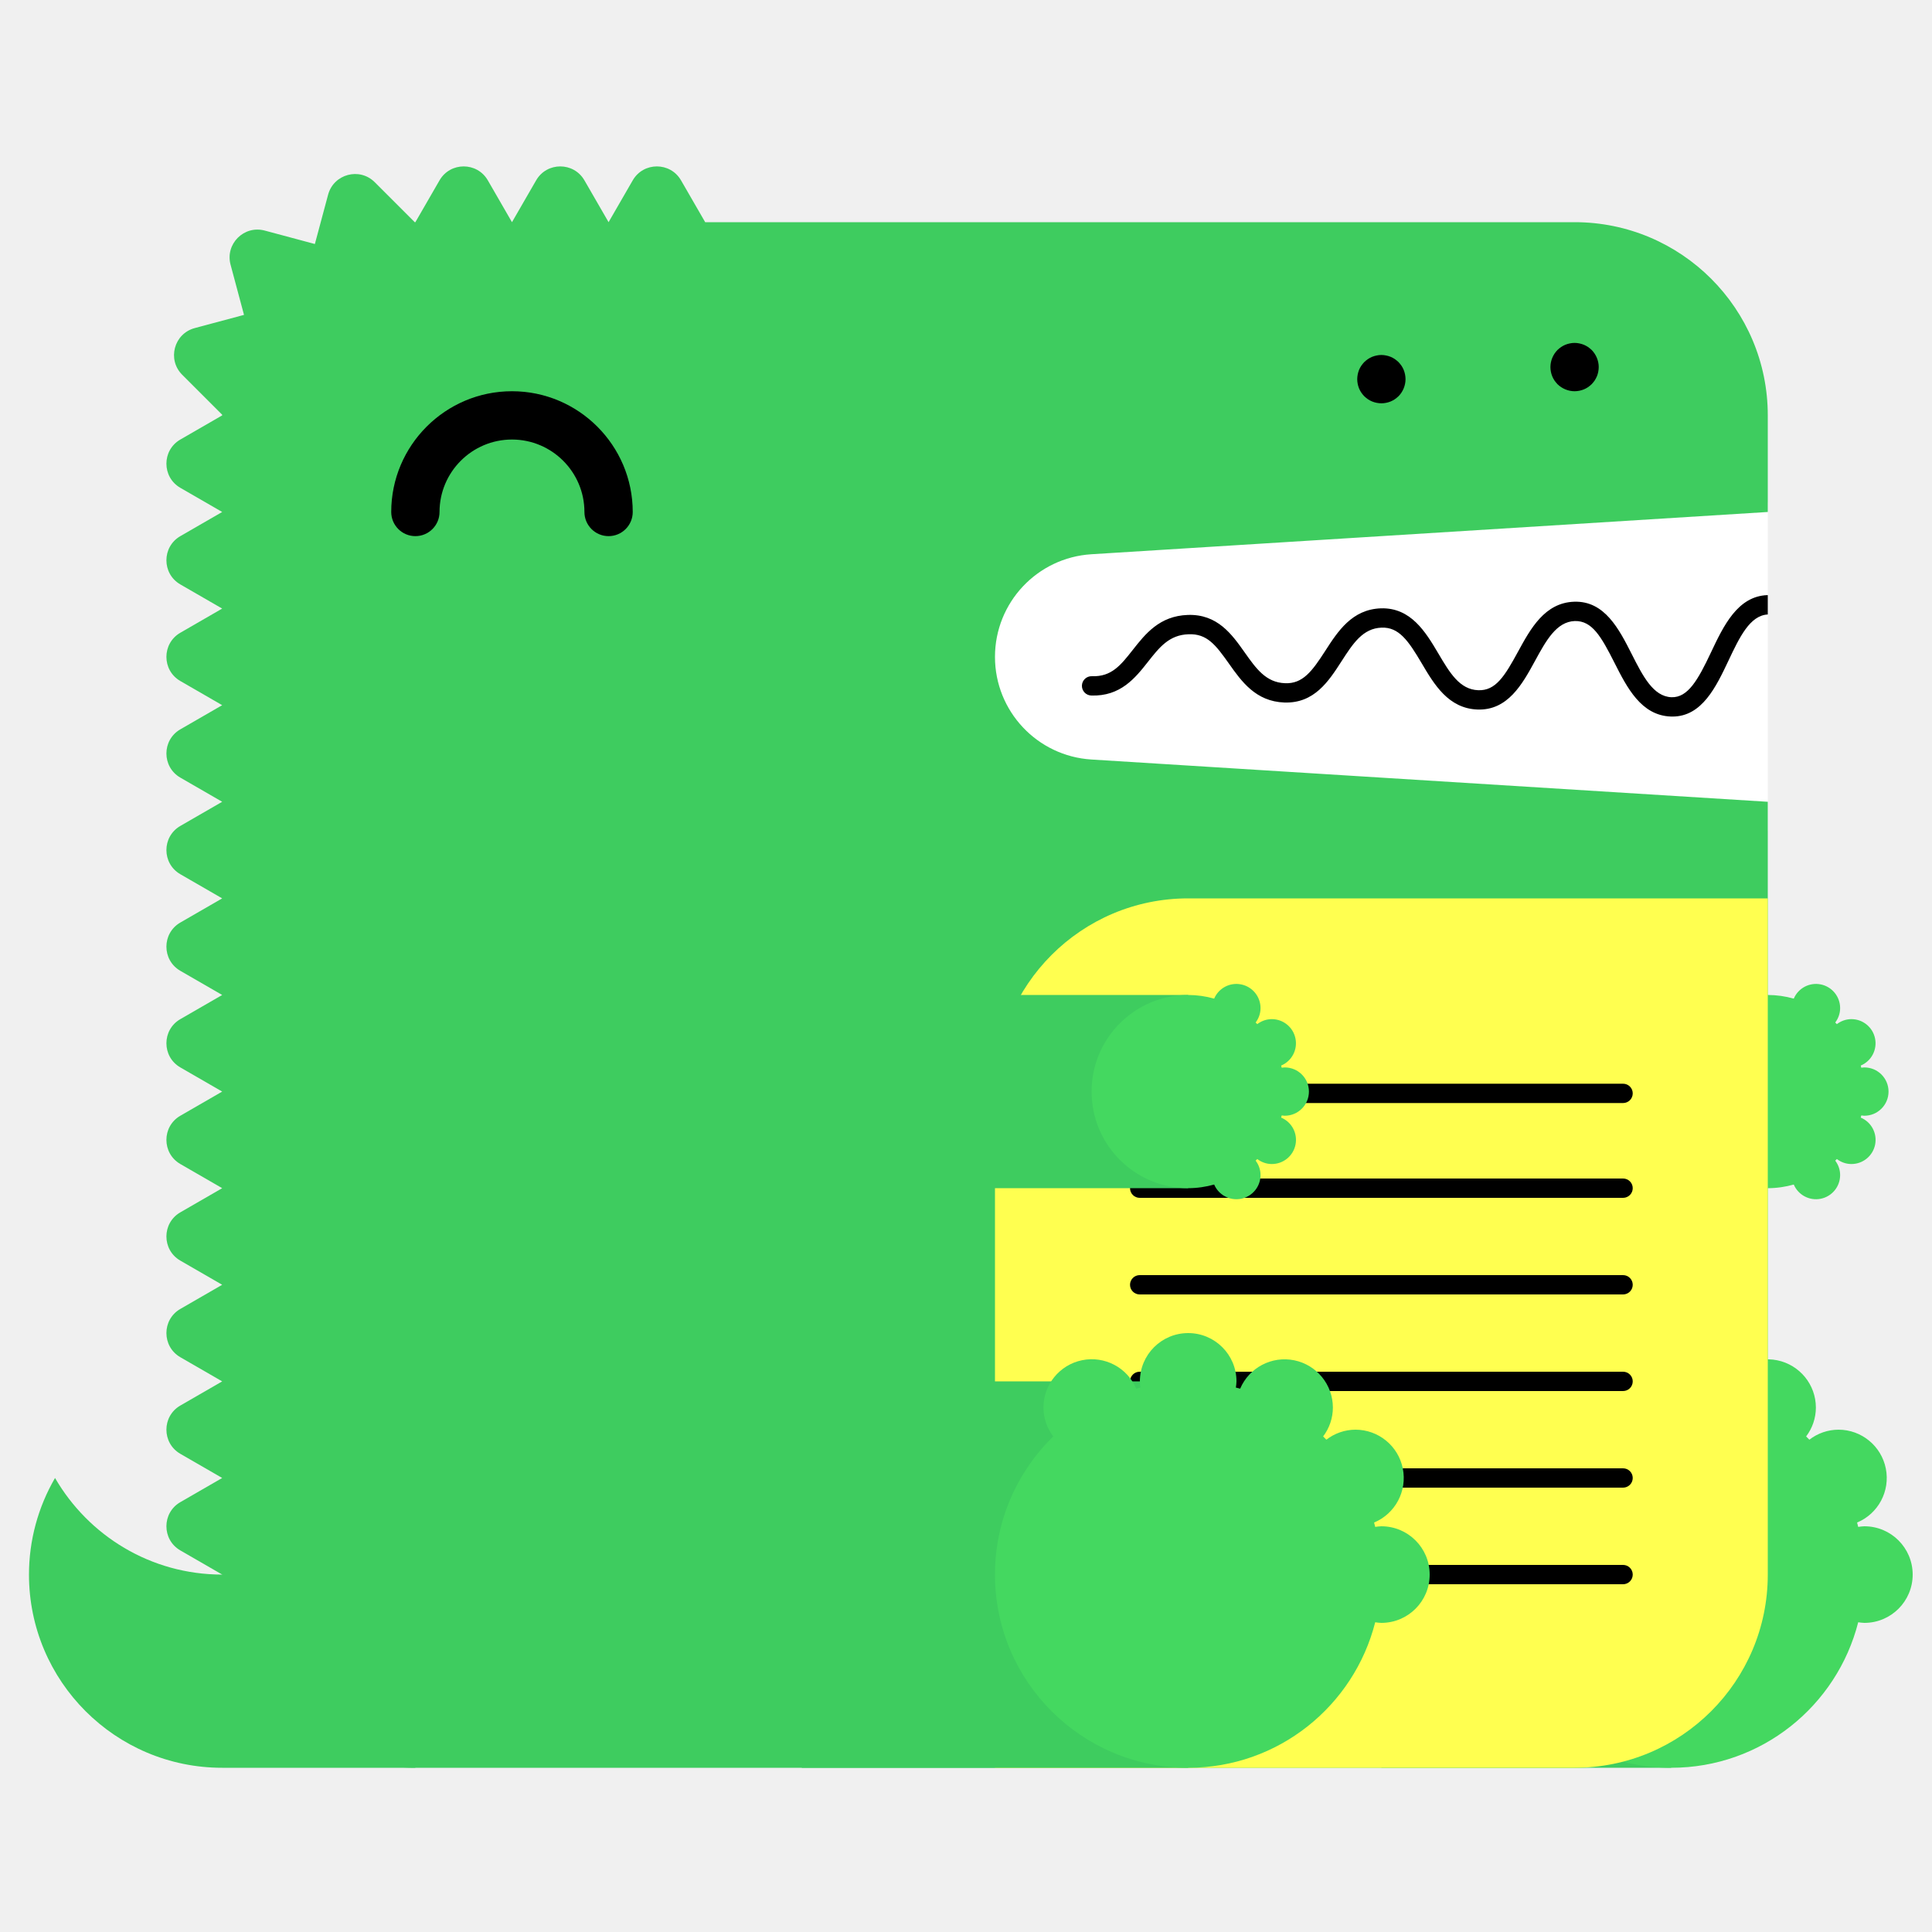
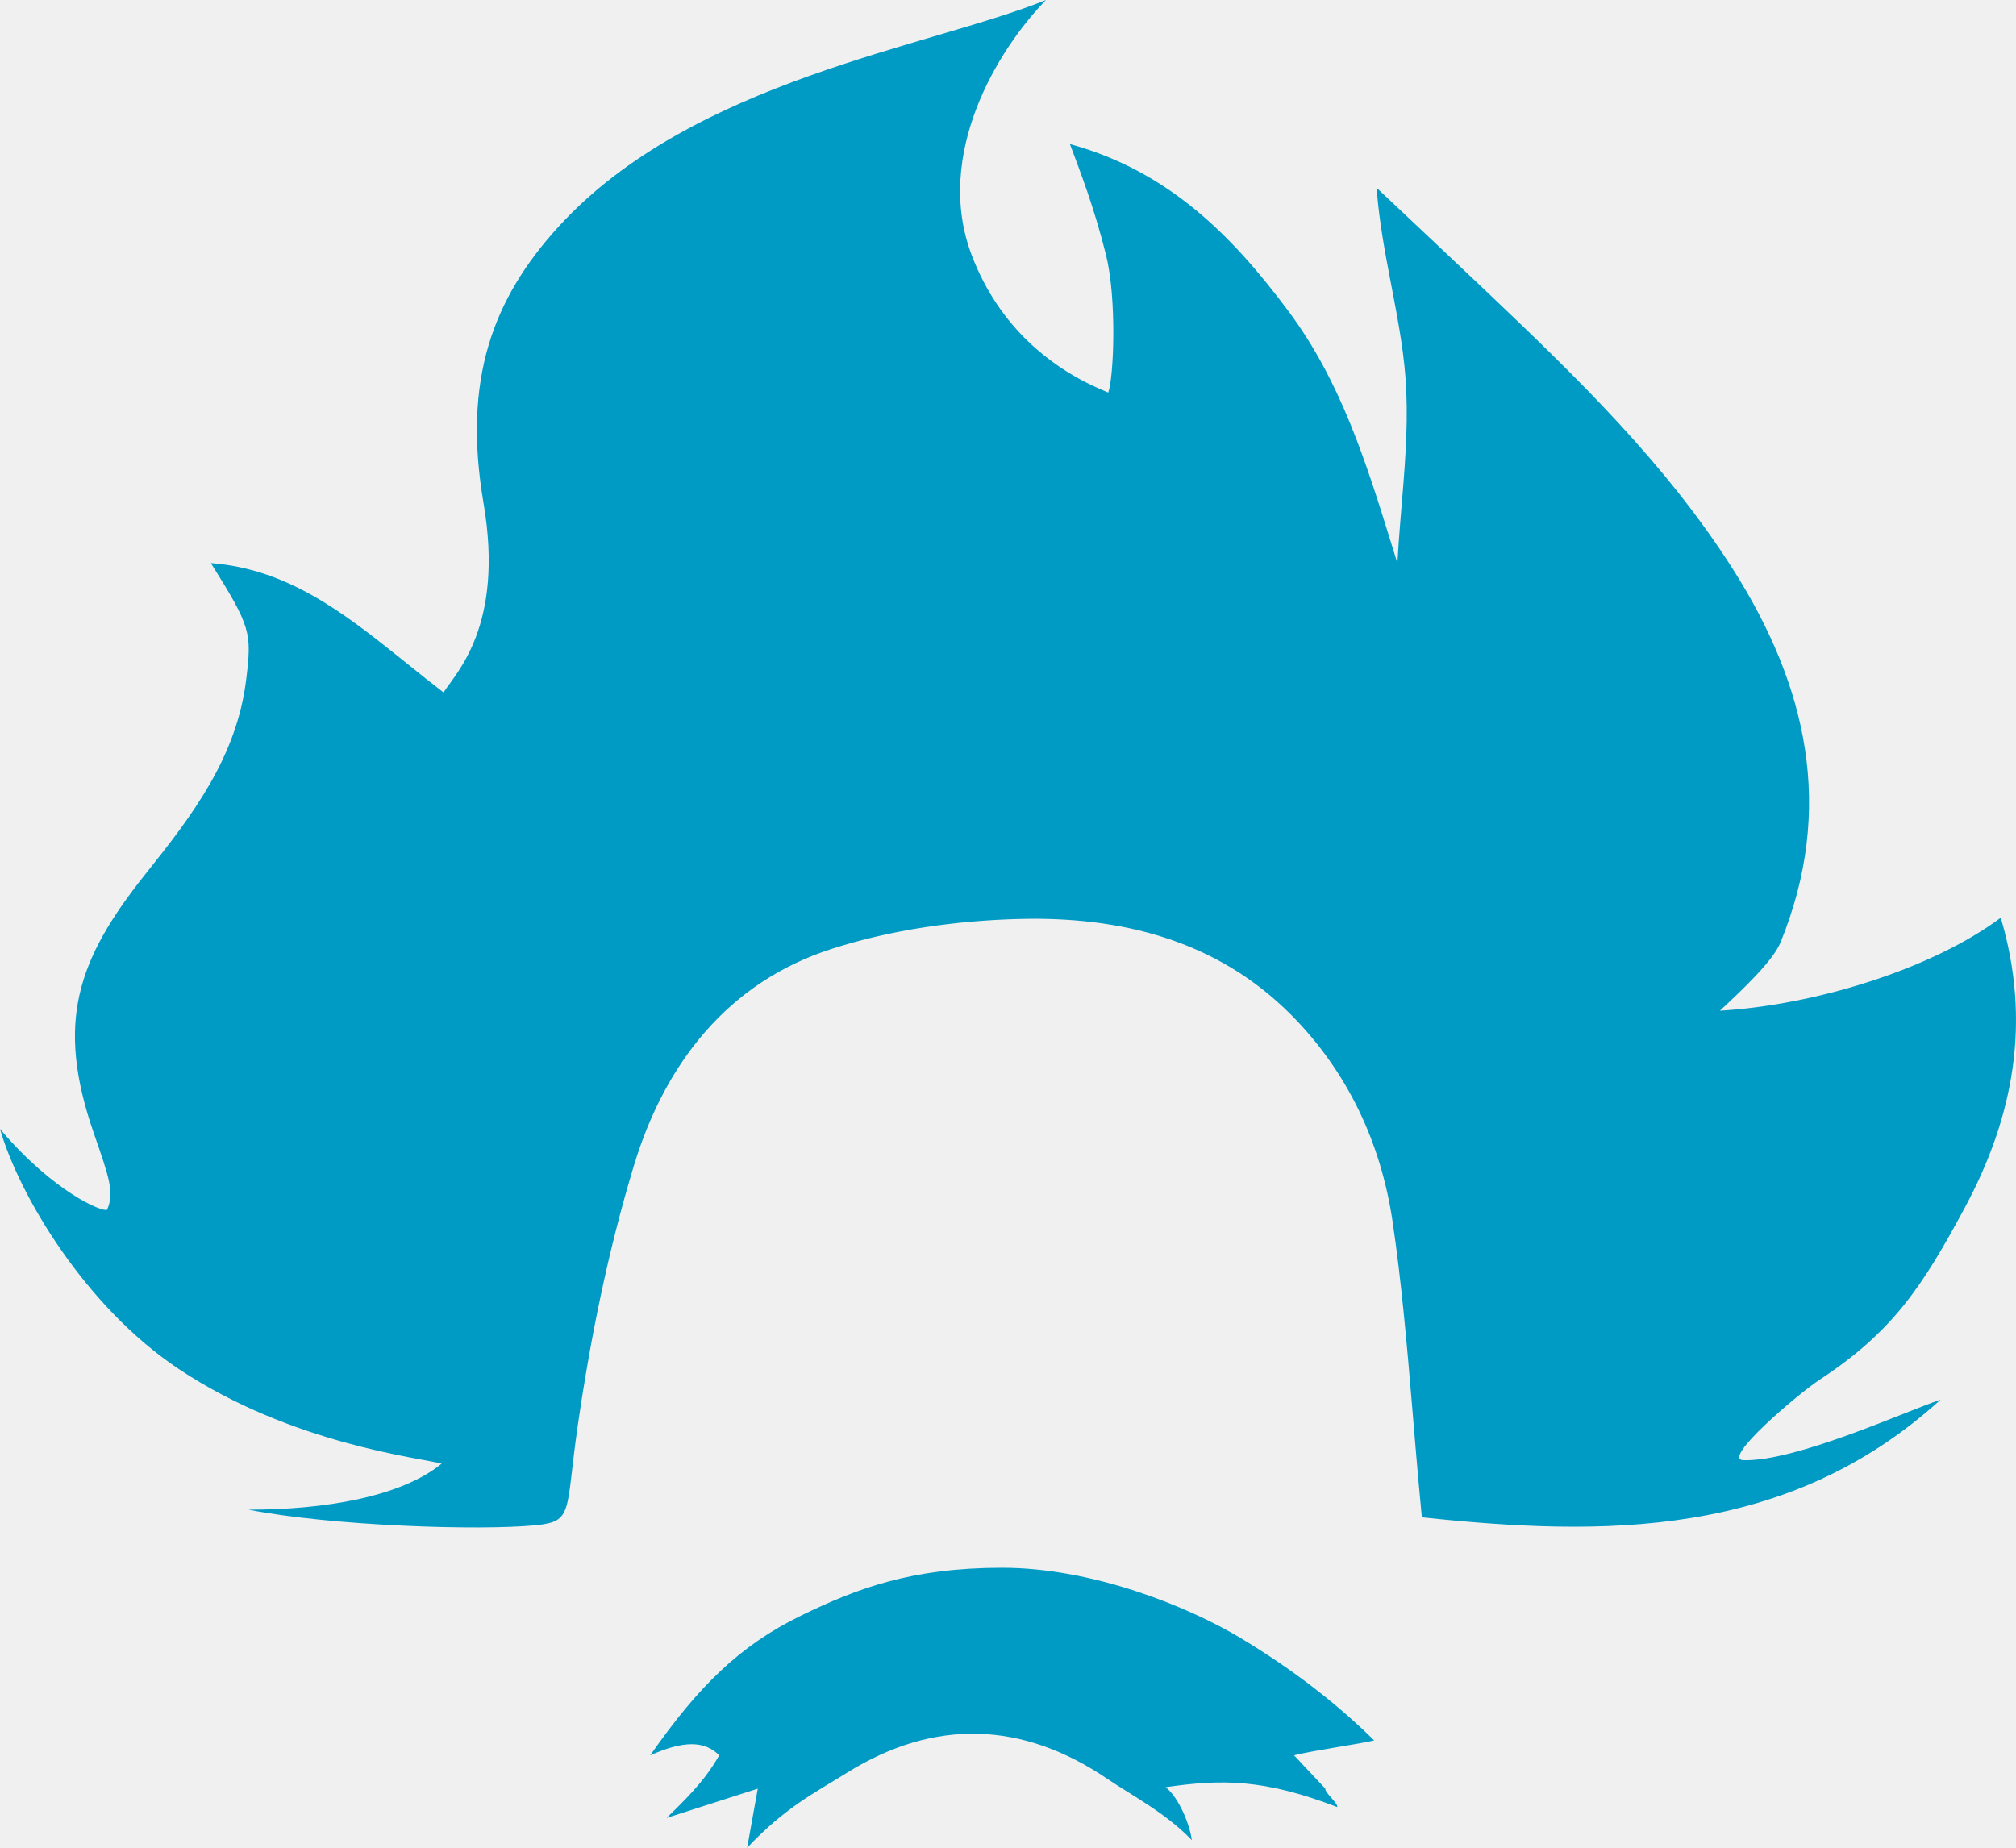
- <svg xmlns="http://www.w3.org/2000/svg" width="200" height="200" viewBox="0 0 200 200">
-   <g fill="none" fill-rule="evenodd">
-     <path fill="#FFF" d="M99 52h84v34H99z" />
-     <path d="M23 163c-7.398 0-13.843-4.027-17.303-10A19.886 19.886 0 0 0 3 163c0 11.046 8.954 20 20 20h20v-20H23z" fill="#3ECC5F" />
-     <path d="M112.98 57.376L183 53V43c0-11.046-8.954-20-20-20H73l-2.5-4.33c-1.112-1.925-3.889-1.925-5 0L63 23l-2.5-4.33c-1.111-1.925-3.889-1.925-5 0L53 23l-2.5-4.33c-1.111-1.925-3.889-1.925-5 0L43 23c-.022 0-.042.003-.065.003l-4.142-4.141c-1.57-1.571-4.252-.853-4.828 1.294l-1.369 5.104-5.192-1.392c-2.148-.575-4.111 1.389-3.535 3.536l1.39 5.193-5.102 1.367c-2.148.576-2.867 3.259-1.296 4.83l4.142 4.142c0 .021-.003.042-.003.064l-4.33 2.5c-1.925 1.111-1.925 3.889 0 5L23 53l-4.33 2.5c-1.925 1.111-1.925 3.889 0 5L23 63l-4.33 2.5c-1.925 1.111-1.925 3.889 0 5L23 73l-4.33 2.5c-1.925 1.111-1.925 3.889 0 5L23 83l-4.33 2.5c-1.925 1.111-1.925 3.889 0 5L23 93l-4.33 2.5c-1.925 1.111-1.925 3.889 0 5L23 103l-4.33 2.5c-1.925 1.111-1.925 3.889 0 5L23 113l-4.33 2.5c-1.925 1.111-1.925 3.889 0 5L23 123l-4.33 2.5c-1.925 1.111-1.925 3.889 0 5L23 133l-4.33 2.5c-1.925 1.111-1.925 3.889 0 5L23 143l-4.33 2.5c-1.925 1.111-1.925 3.889 0 5L23 153l-4.33 2.5c-1.925 1.111-1.925 3.889 0 5L23 163c0 11.046 8.954 20 20 20h120c11.046 0 20-8.954 20-20V83l-70.02-4.376A10.645 10.645 0 0 1 103 68c0-5.621 4.37-10.273 9.98-10.624" fill="#3ECC5F" />
-     <path fill="#3ECC5F" d="M143 183h30v-40h-30z" />
-     <path d="M193 158c-.219 0-.428.037-.639.064-.038-.15-.074-.301-.116-.451A5 5 0 0 0 190.32 148a4.96 4.96 0 0 0-3.016 1.036 26.531 26.531 0 0 0-.335-.336 4.955 4.955 0 0 0 1.011-2.987 5 5 0 0 0-9.599-1.959c-.148-.042-.297-.077-.445-.115.027-.211.064-.42.064-.639a5 5 0 0 0-5-5 5 5 0 0 0-5 5c0 .219.037.428.064.639-.148.038-.297.073-.445.115a4.998 4.998 0 0 0-9.599 1.959c0 1.125.384 2.151 1.011 2.987-3.717 3.632-6.031 8.693-6.031 14.3 0 11.046 8.954 20 20 20 9.339 0 17.16-6.41 19.361-15.064.211.027.42.064.639.064a5 5 0 0 0 5-5 5 5 0 0 0-5-5" fill="#44D860" />
-     <path fill="#3ECC5F" d="M153 123h30v-20h-30z" />
-     <path d="M193 115.5a2.5 2.5 0 1 0 0-5c-.109 0-.214.019-.319.032-.02-.075-.037-.15-.058-.225a2.501 2.501 0 0 0-.963-4.807c-.569 0-1.088.197-1.508.518a6.653 6.653 0 0 0-.168-.168c.314-.417.506-.931.506-1.494a2.5 2.5 0 0 0-4.8-.979A9.987 9.987 0 0 0 183 103c-5.522 0-10 4.478-10 10s4.478 10 10 10c.934 0 1.833-.138 2.69-.377a2.5 2.5 0 0 0 4.8-.979c0-.563-.192-1.077-.506-1.494.057-.055.113-.111.168-.168.42.321.939.518 1.508.518a2.5 2.5 0 0 0 .963-4.807c.021-.074.038-.15.058-.225.105.013.21.032.319.032" fill="#44D860" />
-     <path d="M63 55.5a2.5 2.5 0 0 1-2.5-2.5c0-4.136-3.364-7.5-7.5-7.5s-7.5 3.364-7.5 7.5a2.5 2.5 0 1 1-5 0c0-6.893 5.607-12.5 12.5-12.5S65.5 46.107 65.5 53a2.5 2.5 0 0 1-2.5 2.5" fill="#000" />
-     <path d="M103 183h60c11.046 0 20-8.954 20-20V93h-60c-11.046 0-20 8.954-20 20v70z" fill="#FFFF50" />
-     <path d="M168.02 124h-50.04a1 1 0 1 1 0-2h50.04a1 1 0 1 1 0 2m0 20h-50.04a1 1 0 1 1 0-2h50.04a1 1 0 1 1 0 2m0 20h-50.04a1 1 0 1 1 0-2h50.04a1 1 0 1 1 0 2m0-49.814h-50.04a1 1 0 1 1 0-2h50.04a1 1 0 1 1 0 2m0 19.814h-50.04a1 1 0 1 1 0-2h50.04a1 1 0 1 1 0 2m0 20h-50.04a1 1 0 1 1 0-2h50.04a1 1 0 1 1 0 2M183 61.611c-.012 0-.022-.006-.034-.005-3.09.105-4.552 3.196-5.842 5.923-1.346 2.85-2.387 4.703-4.093 4.647-1.889-.068-2.969-2.202-4.113-4.46-1.314-2.594-2.814-5.536-5.963-5.426-3.046.104-4.513 2.794-5.807 5.167-1.377 2.528-2.314 4.065-4.121 3.994-1.927-.07-2.951-1.805-4.136-3.813-1.321-2.236-2.848-4.75-5.936-4.664-2.994.103-4.465 2.385-5.763 4.4-1.373 2.13-2.335 3.428-4.165 3.351-1.973-.07-2.992-1.51-4.171-3.177-1.324-1.873-2.816-3.993-5.895-3.89-2.928.1-4.399 1.97-5.696 3.618-1.232 1.564-2.194 2.802-4.229 2.724a1 1 0 0 0-.072 2c3.017.101 4.545-1.8 5.872-3.487 1.177-1.496 2.193-2.787 4.193-2.855 1.926-.082 2.829 1.115 4.195 3.045 1.297 1.834 2.769 3.914 5.731 4.021 3.103.104 4.596-2.215 5.918-4.267 1.182-1.834 2.202-3.417 4.15-3.484 1.793-.067 2.769 1.35 4.145 3.681 1.297 2.197 2.766 4.686 5.787 4.796 3.125.108 4.634-2.62 5.949-5.035 1.139-2.088 2.214-4.06 4.119-4.126 1.793-.042 2.728 1.595 4.111 4.33 1.292 2.553 2.757 5.445 5.825 5.556l.169.003c3.064 0 4.518-3.075 5.805-5.794 1.139-2.41 2.217-4.68 4.067-4.773v-2z" fill="#000" />
-     <path fill="#3ECC5F" d="M83 183h40v-40H83z" />
-     <path d="M143 158c-.219 0-.428.037-.639.064-.038-.15-.074-.301-.116-.451A5 5 0 0 0 140.32 148a4.96 4.96 0 0 0-3.016 1.036 26.531 26.531 0 0 0-.335-.336 4.955 4.955 0 0 0 1.011-2.987 5 5 0 0 0-9.599-1.959c-.148-.042-.297-.077-.445-.115.027-.211.064-.42.064-.639a5 5 0 0 0-5-5 5 5 0 0 0-5 5c0 .219.037.428.064.639-.148.038-.297.073-.445.115a4.998 4.998 0 0 0-9.599 1.959c0 1.125.384 2.151 1.011 2.987-3.717 3.632-6.031 8.693-6.031 14.3 0 11.046 8.954 20 20 20 9.339 0 17.16-6.41 19.361-15.064.211.027.42.064.639.064a5 5 0 0 0 5-5 5 5 0 0 0-5-5" fill="#44D860" />
-     <path fill="#3ECC5F" d="M83 123h40v-20H83z" />
-     <path d="M133 115.5a2.5 2.5 0 1 0 0-5c-.109 0-.214.019-.319.032-.02-.075-.037-.15-.058-.225a2.501 2.501 0 0 0-.963-4.807c-.569 0-1.088.197-1.508.518a6.653 6.653 0 0 0-.168-.168c.314-.417.506-.931.506-1.494a2.5 2.5 0 0 0-4.8-.979A9.987 9.987 0 0 0 123 103c-5.522 0-10 4.478-10 10s4.478 10 10 10c.934 0 1.833-.138 2.69-.377a2.5 2.5 0 0 0 4.8-.979c0-.563-.192-1.077-.506-1.494.057-.055.113-.111.168-.168.42.321.939.518 1.508.518a2.5 2.5 0 0 0 .963-4.807c.021-.074.038-.15.058-.225.105.013.21.032.319.032" fill="#44D860" />
-     <path d="M143 41.75c-.16 0-.33-.02-.49-.05a2.52 2.52 0 0 1-.47-.14c-.15-.06-.29-.14-.431-.23-.13-.09-.259-.2-.38-.31-.109-.12-.219-.24-.309-.38s-.17-.28-.231-.43a2.619 2.619 0 0 1-.189-.96c0-.16.02-.33.05-.49.03-.16.08-.31.139-.47.061-.15.141-.29.231-.43.09-.13.2-.26.309-.38.121-.11.25-.22.38-.31.141-.09.281-.17.431-.23.149-.06.31-.11.47-.14.32-.07.65-.07.98 0 .159.03.32.08.47.14.149.06.29.14.43.23.13.09.259.2.38.31.11.12.22.25.31.38.09.14.17.28.23.43.06.16.11.31.14.47.029.16.05.33.05.49 0 .66-.271 1.31-.73 1.77-.121.11-.25.22-.38.31-.14.09-.281.17-.43.23a2.565 2.565 0 0 1-.96.19m20-1.25c-.66 0-1.3-.27-1.771-.73a3.802 3.802 0 0 1-.309-.38c-.09-.14-.17-.28-.231-.43a2.619 2.619 0 0 1-.189-.96c0-.66.27-1.3.729-1.77.121-.11.25-.22.38-.31.141-.09.281-.17.431-.23.149-.06.31-.11.47-.14.32-.07.66-.07.98 0 .159.03.32.08.47.14.149.06.29.14.43.23.13.09.259.2.38.31.459.47.73 1.11.73 1.77 0 .16-.021.33-.05.49-.03.16-.08.32-.14.47-.07.15-.14.29-.23.43-.09.13-.2.26-.31.38-.121.11-.25.22-.38.31-.14.09-.281.17-.43.23a2.565 2.565 0 0 1-.96.19" fill="#000" />
+ <svg xmlns="http://www.w3.org/2000/svg" width="252px" height="231px" viewBox="0 0 252 231" version="1.1">
+   <g id="Page-1" stroke="none" stroke-width="1" fill="none" fill-rule="evenodd">
+     <g id="mg_styleguide_atoms" transform="translate(-620, -391)" fill="#009BC5">
+       <g id="Logo-/-mogenius_signet" transform="translate(620, 391)">
+         <path d="M125.264,195.999 C136.539,195.998 148.466,200.809 155.111,204.806 C161.755,208.802 167.218,213.091 171.773,217.585 C170.044,218.012 164.278,218.82 161.754,219.443 C163.161,220.94 164.413,222.274 165.666,223.608 C165.572,224.094 167.261,225.435 167.167,225.921 C158.03,222.407 152.756,222.408 145.688,223.436 C147.075,224.41 148.626,227.605 148.986,230.057 C145.688,226.623 141.389,224.41 138.446,222.41 C127.836,215.191 116.82,214.808 105.884,221.62 C101.582,224.3 98.219,225.929 93.394,231 C93.834,228.528 94.406,225.383 94.721,223.616 L83.317,227.277 C86.992,223.762 88.406,221.939 89.582,219.988 L89.794,219.631 C89.829,219.571 89.864,219.511 89.899,219.451 C88.085,217.594 85.417,217.595 81.273,219.452 C87.314,210.797 92.467,205.721 100.13,201.983 C107.18,198.543 113.989,196.001 125.264,195.999 Z M130.749,2.86179969e-11 C124.798,6.087 116.661,19.285 121.471,31.925 C125.064,41.369 131.88,45.846 135.791,47.829 L136.144,48.005 C137.29,48.569 138.144,48.903 138.527,49.081 C139.221,47.258 139.626,37.375 138.248,31.858 C136.732,25.788 134.973,21.318 133.74,18.011 C146.12,21.406 154.08,29.533 161.09,38.946 C167.59,47.675 170.761,57.764 173.956,68.084 L174.435,69.633 C174.515,69.892 174.596,70.151 174.676,70.409 C174.769,68.642 174.902,66.871 175.046,65.099 L175.309,61.91 C175.716,56.949 176.061,51.993 175.677,47.095 C175.068,39.321 172.674,31.69 172.077,23.479 C176.67,27.813 181.277,32.133 185.853,36.484 C197.076,47.152 208.193,57.918 216.584,71.107 C225.895,85.741 229.386,101.089 222.567,117.819 C221.633,120.11 217.893,123.661 214.987,126.355 C226.566,125.684 241.279,121.296 250.096,114.734 C253.948,127.719 251.714,139.628 245.572,151.034 C240.32,160.792 236.621,166.492 227.373,172.544 C224.982,174.107 215.021,182.481 217.943,182.552 C224.524,182.71 237.993,176.527 242.581,174.978 C223.425,192.409 200.3,192.084 177.732,189.694 C177.412,186.426 177.127,183.127 176.849,179.824 L176.518,175.861 C175.854,167.941 175.166,160.073 174.065,152.666 C172.617,142.925 168.489,134.027 161.429,126.912 C152.061,117.468 140.022,114.557 127.356,114.891 C119.53,115.097 111.453,116.226 104.022,118.608 C90.935,122.8 83.081,133.032 79.234,145.735 C76.027,156.326 73.799,167.309 72.214,178.273 C70.666,188.978 71.723,190.211 67.008,190.681 C59.948,191.384 41.456,190.775 31.041,188.736 C40.639,188.752 50.177,187.103 55.205,182.982 C52.6,182.267 36.497,180.565 22.368,171.168 C10.621,163.355 2.35,149.335 -0,141.136 C6.681,149.059 12.893,151.589 13.38,151.241 C14.347,149.131 13.598,147.066 11.753,141.752 C6.925,127.855 9.598,120.013 18.253,109.182 C24.096,101.871 29.594,94.612 30.773,84.959 C31.492,79.067 31.368,78.396 26.358,70.397 C35.82,71.121 42.778,76.454 50.026,82.269 L50.915,82.983 C52.4,84.176 53.901,85.383 55.444,86.567 C56.95,84.171 63.071,78.304 60.446,62.921 C57.82,47.538 61.529,37.399 69.879,28.274 C86.595,10.006 116.211,5.893 130.749,2.86179969e-11 Z" />
+       </g>
+     </g>
  </g>
</svg>
